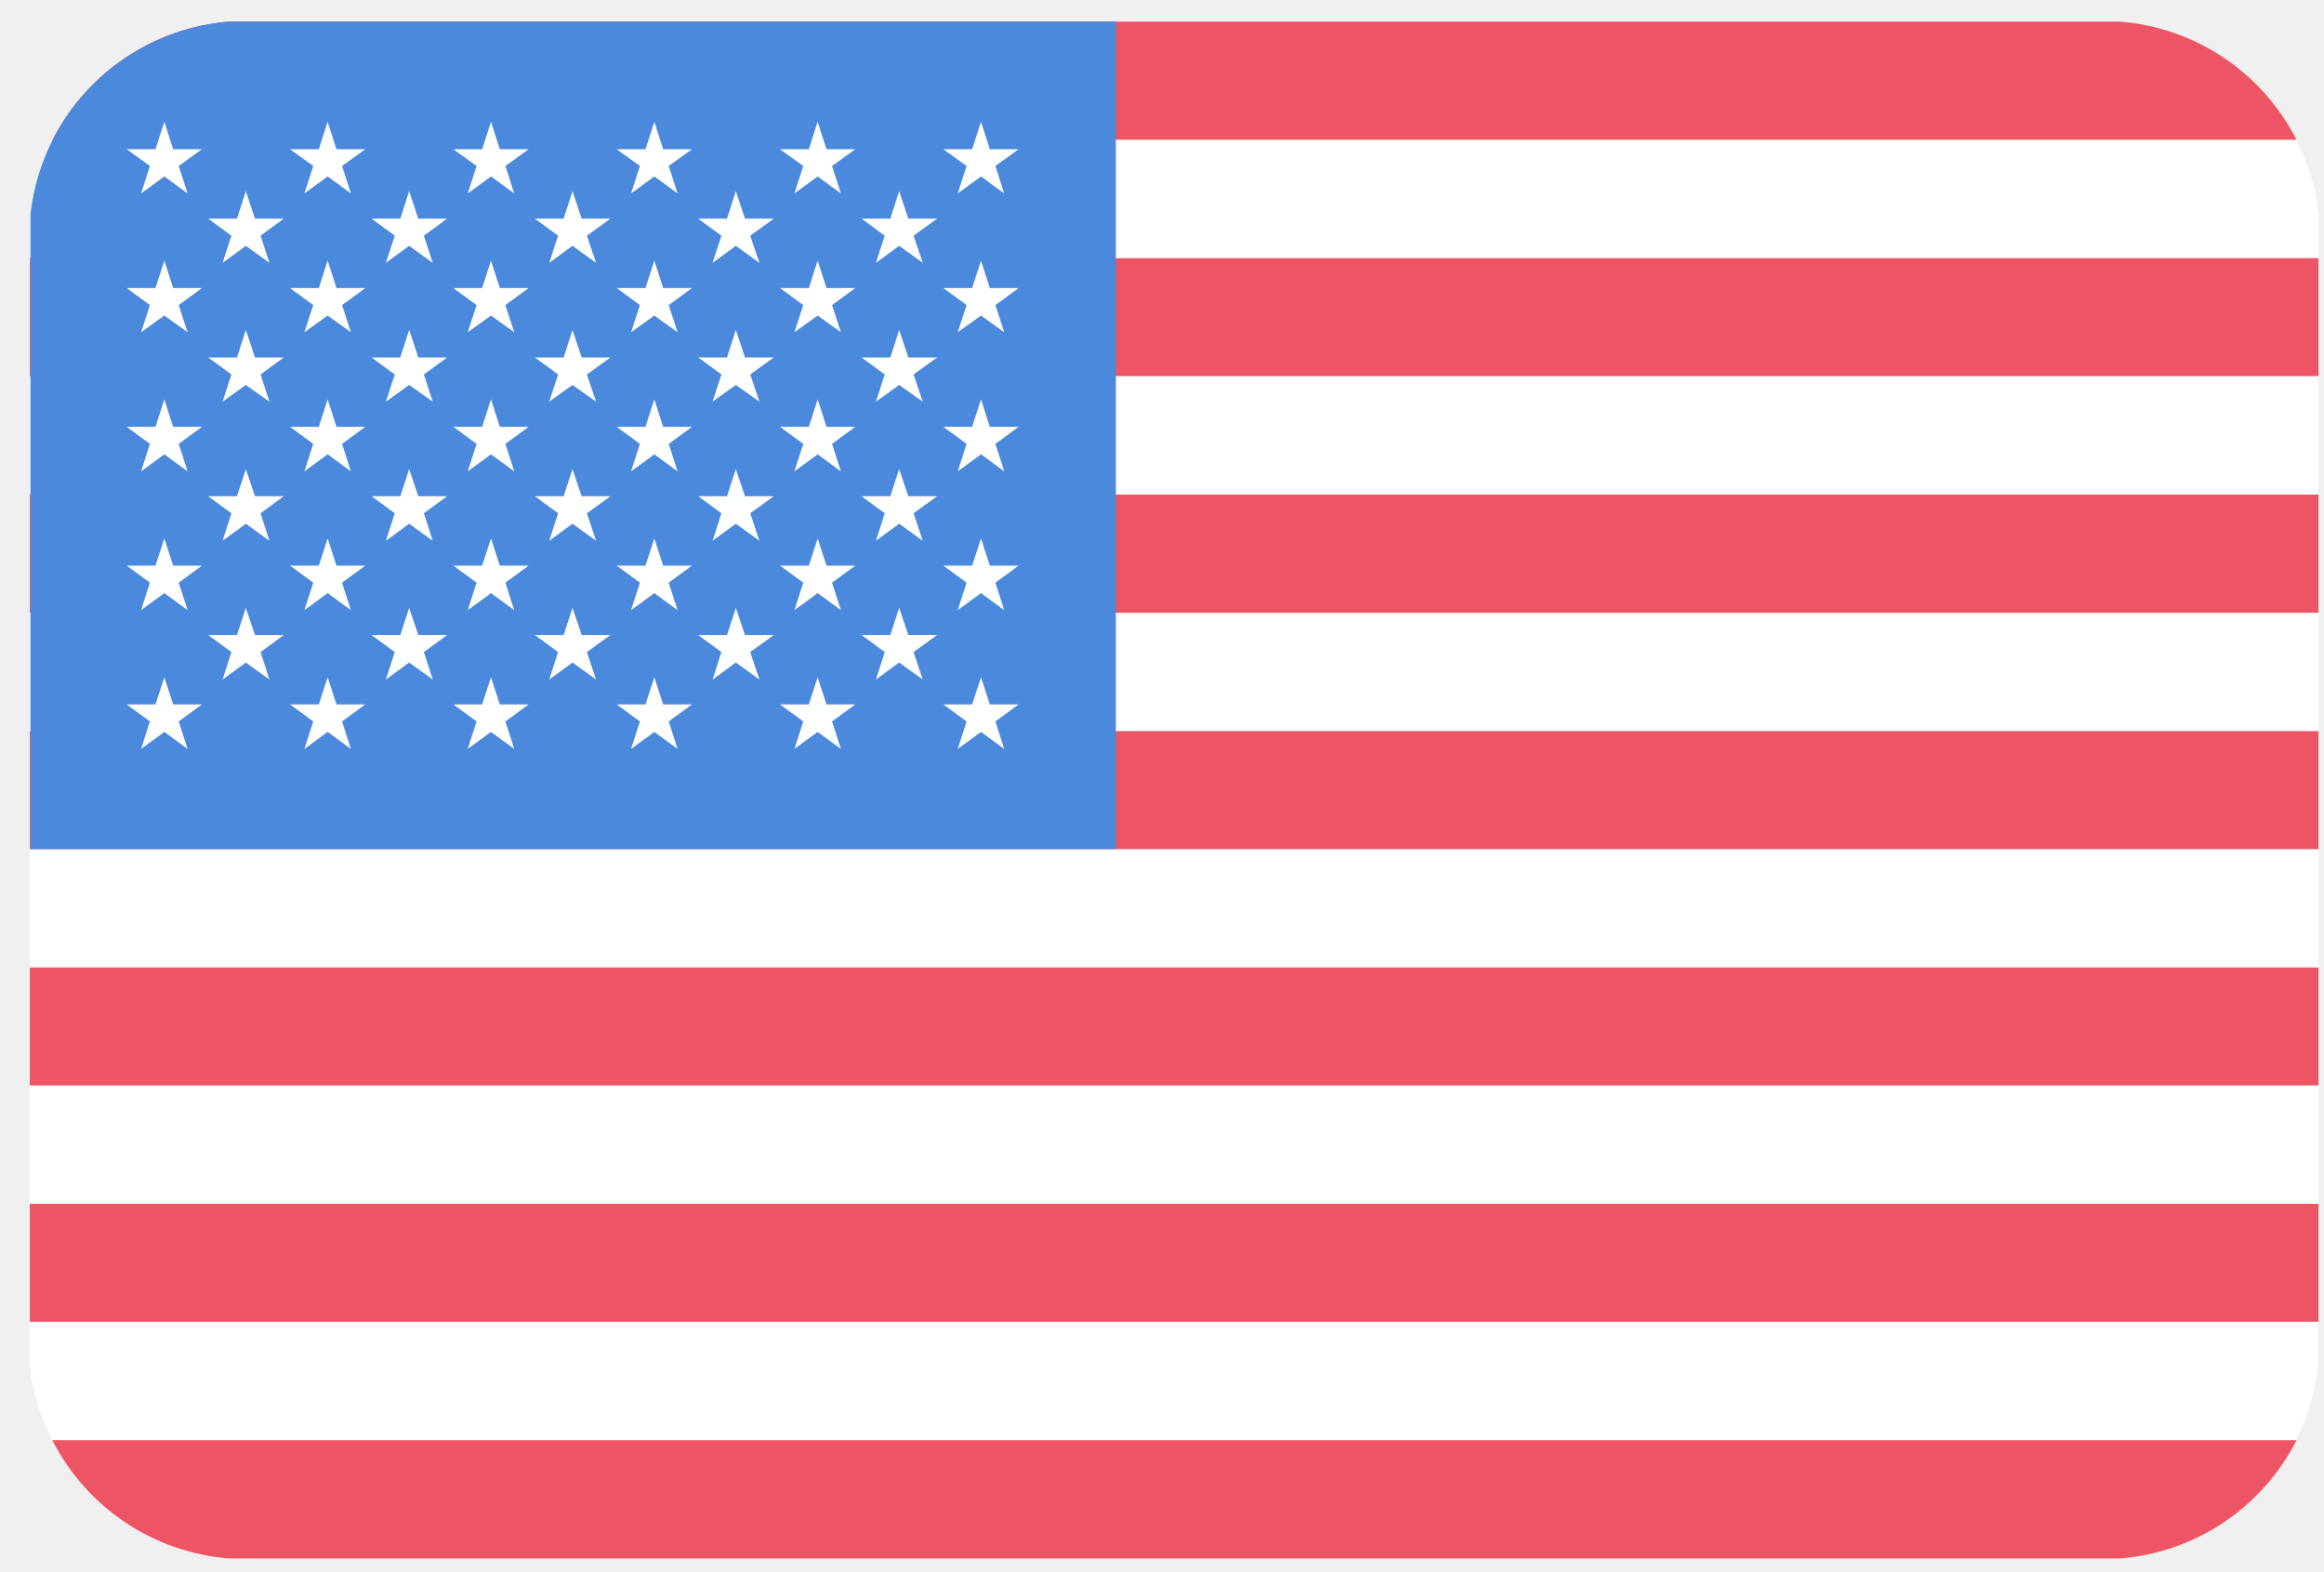
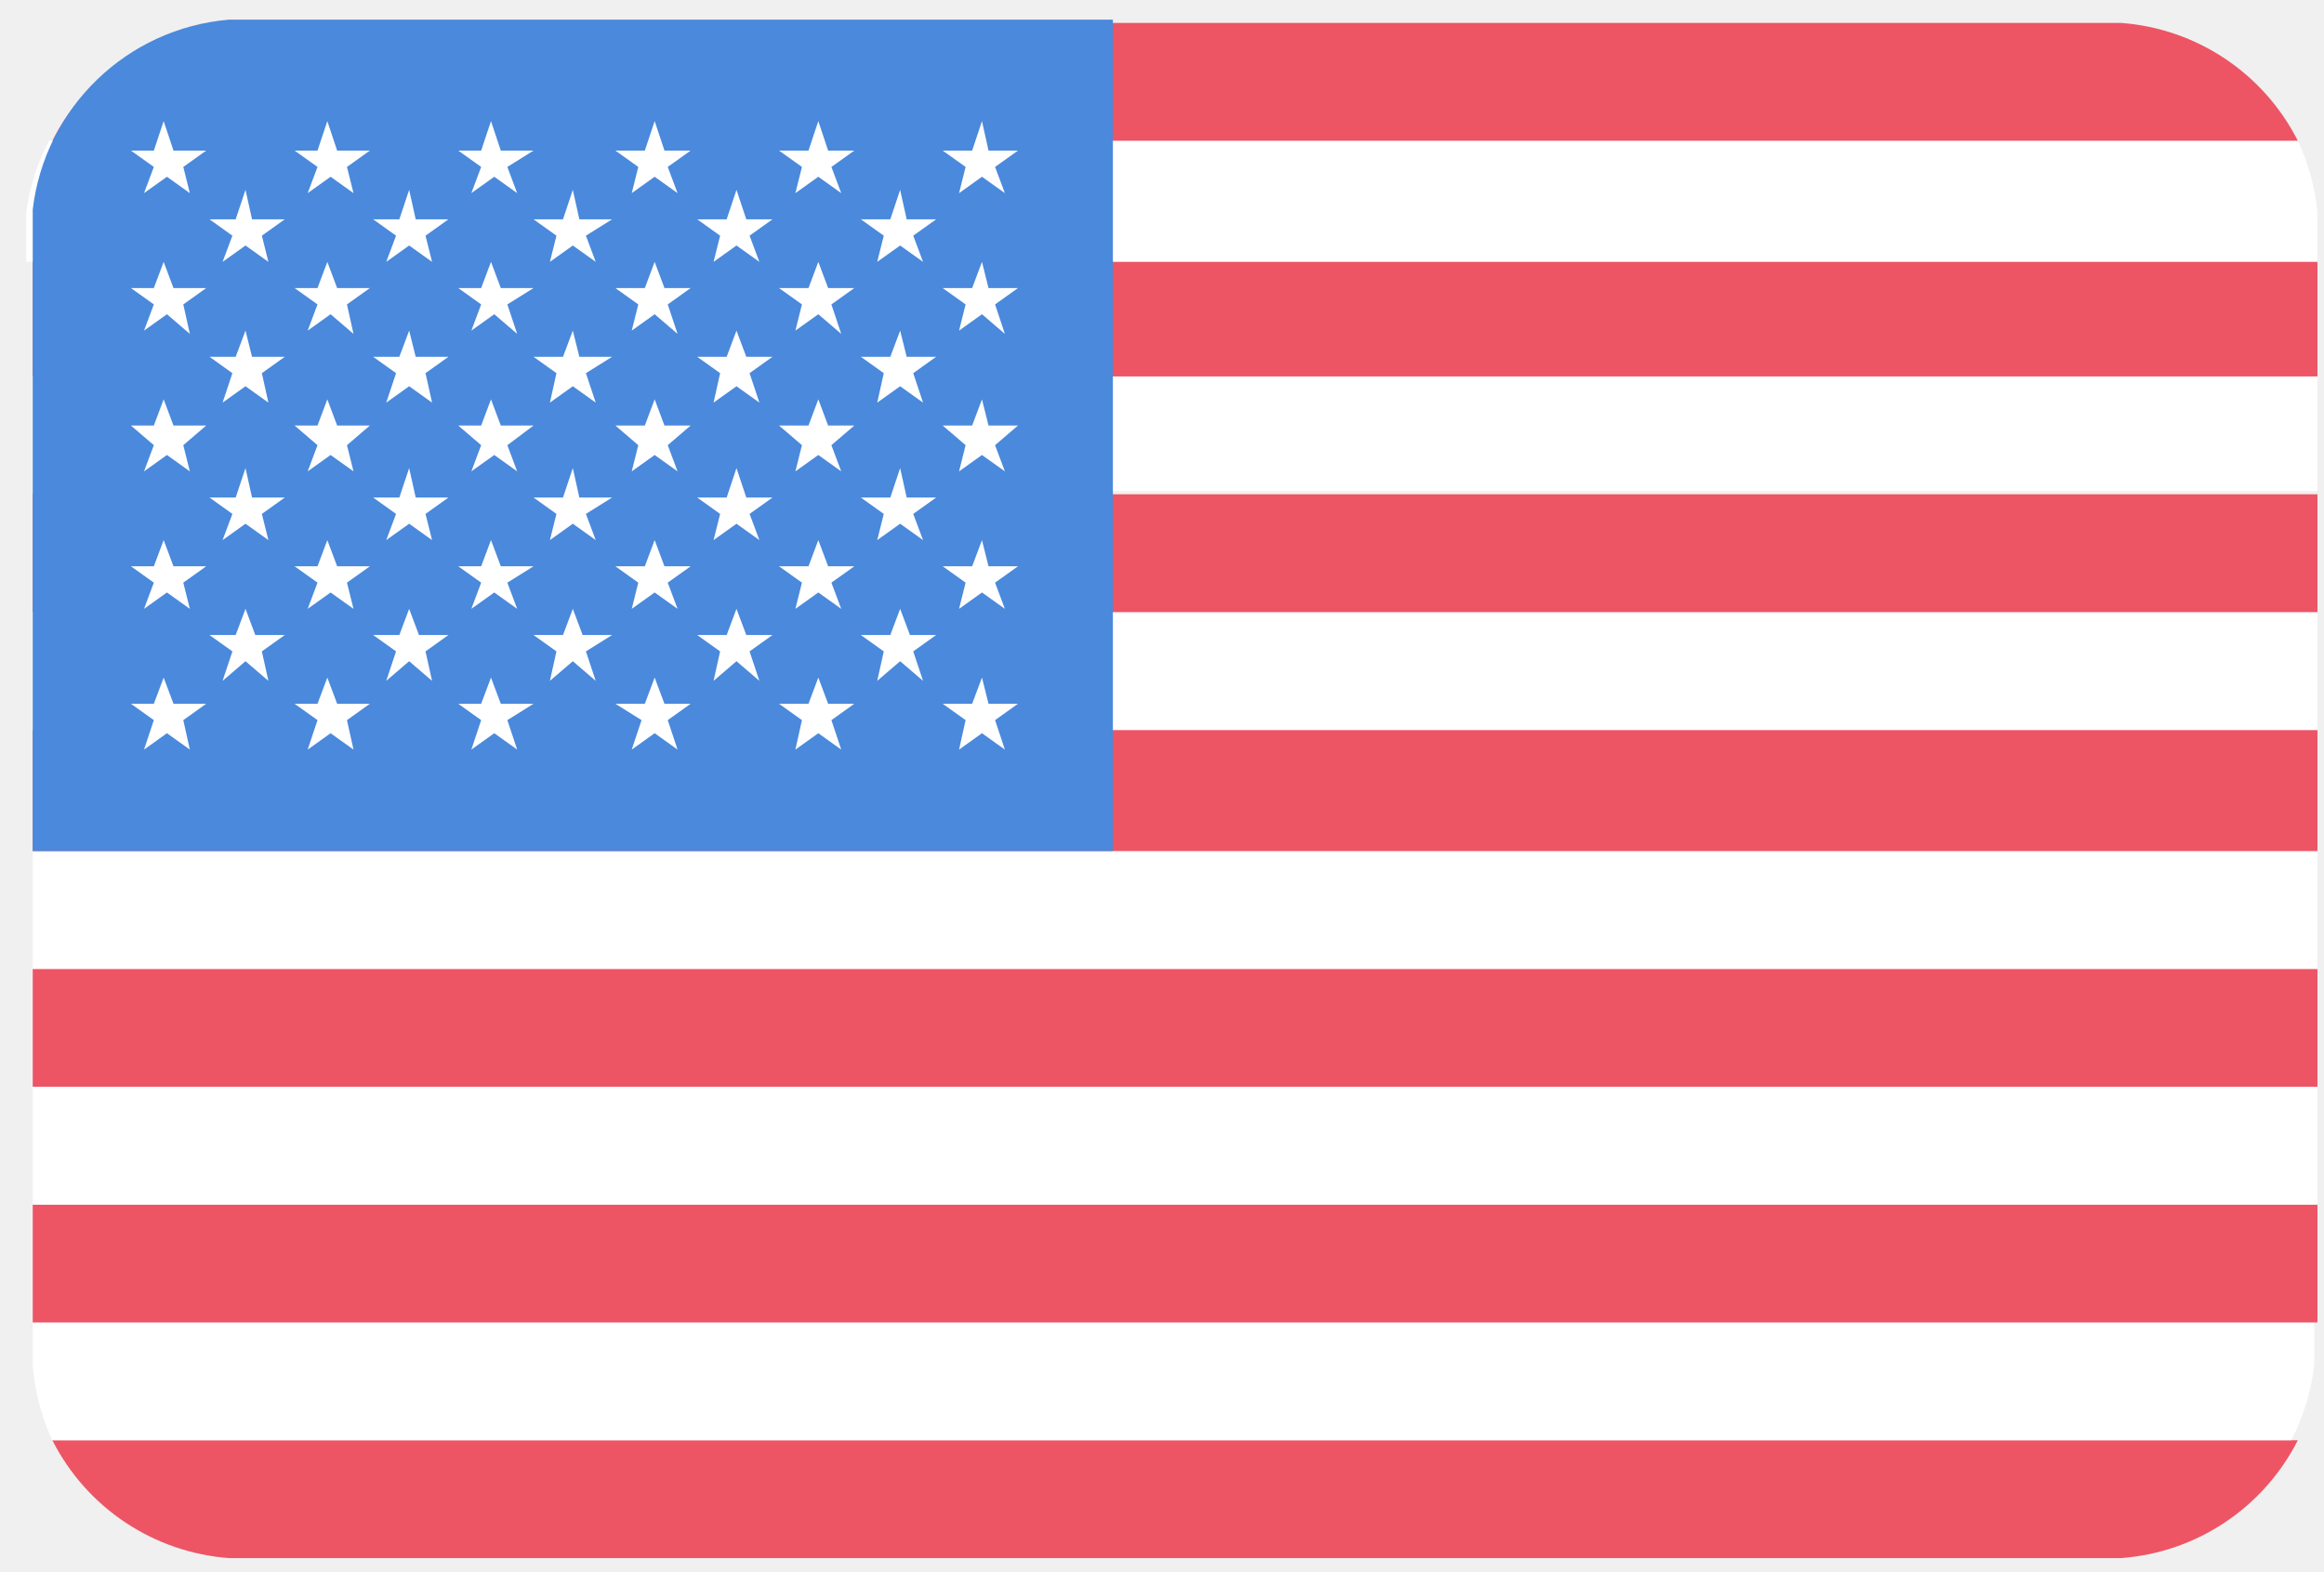
- <svg xmlns="http://www.w3.org/2000/svg" width="71" height="48">
-   <g fill-rule="nonzero" fill="none">
-     <path d="M7 47.61h57.77A6.64 6.64 0 0 0 70.16 44H1.6A6.64 6.64 0 0 0 7 47.61z" fill="#ED5565" />
-     <path d="M.91 40.38v1.34a6.59 6.59 0 0 0 .68 2.27h68.55a6.59 6.59 0 0 0 .68-2.27v-1.34H.91z" fill="#FFF" />
-     <path fill="#ED5565" d="M.91 36.77h69.92v3.61H.91z" />
-     <path fill="#FFF" d="M.91 33.16h69.92v3.61H.91z" />
-     <path fill="#ED5565" d="M.91 29.55h69.92v3.61H.91z" />
-     <path fill="#FFF" d="M.91 25.94h69.92v3.61H.91z" />
-     <path fill="#ED5565" d="M.91 22.33h69.92v3.61H.91z" />
-     <path fill="#FFF" d="M.91 18.72h69.92v3.61H.91z" />
-     <path fill="#ED5565" d="M.91 15.11h69.92v3.61H.91z" />
-     <path fill="#FFF" d="M.91 11.49h69.92v3.61H.91z" />
-     <path fill="#ED5565" d="M.91 7.88h69.92v3.61H.91z" />
-     <path d="M70.83 7.88V6.54a6.59 6.59 0 0 0-.68-2.28H1.6a6.59 6.59 0 0 0-.68 2.28v1.34h69.91z" fill="#FFF" />
-     <path d="M64.76.66H7a6.64 6.64 0 0 0-5.39 3.61h68.55a6.64 6.64 0 0 0-5.4-3.61z" fill="#ED5565" />
-     <path d="M34.09 25.94V.66H7A6.64 6.64 0 0 0 .93 6.55v19.39h33.16z" fill="#4A89DC" />
-     <path fill="#FFF" d="M5.02 3.72l-.27.84h-.88l.71.51-.27.84.71-.52.71.52-.27-.84.71-.51h-.88zM5.02 7.96l-.27.84h-.88l.71.52-.27.83.71-.51.71.51-.27-.83.71-.52h-.88zM5.02 12.2l-.27.84h-.88l.71.52-.27.84.71-.52.71.52-.27-.84.71-.52h-.88zM5.02 16.45l-.27.83h-.88l.71.52-.27.84.71-.52.71.52-.27-.84.71-.52h-.88zM5.29 21.52l-.27-.83-.27.83h-.88l.71.52-.27.84.71-.52.71.52-.27-.84.71-.52zM7.51 5.84l-.27.84h-.88l.71.52-.27.83.71-.52.72.52-.27-.83.71-.52h-.88zM7.51 10.08l-.27.84h-.88l.71.52-.27.83.71-.51.72.51-.27-.83.71-.52h-.88zM7.51 14.33l-.27.83h-.88l.71.52-.27.84.71-.52.72.52-.27-.84.71-.52h-.88zM7.79 19.4l-.28-.83-.27.83h-.88l.71.52-.27.84.71-.52.72.52-.27-.84.71-.52zM10.01 3.72l-.27.84h-.88l.71.51-.27.84.71-.52.71.52-.27-.84.71-.51h-.88zM10.01 7.96l-.27.84h-.88l.71.52-.27.83.71-.51.71.51-.27-.83.71-.52h-.88zM10.01 12.2l-.27.84h-.88l.71.52-.27.84.71-.52.71.52-.27-.84.71-.52h-.88zM10.01 16.45l-.27.83h-.88l.71.52-.27.84.71-.52.71.52-.27-.84.71-.52h-.88zM10.28 21.52l-.27-.83-.27.83h-.88l.71.52-.27.84.71-.52.71.52-.27-.84.71-.52zM12.5 5.84l-.27.84h-.88l.71.52-.27.83.71-.52.72.52-.27-.83.71-.52h-.88zM12.5 10.08l-.27.84h-.88l.71.52-.27.83.71-.51.72.51-.27-.83.71-.52h-.88zM12.5 14.33l-.27.83h-.88l.71.52-.27.84.71-.52.72.52-.27-.84.71-.52h-.88zM12.78 19.4l-.28-.83-.27.83h-.88l.71.52-.27.84.71-.52.72.52-.27-.84.71-.52zM15 3.72l-.27.84h-.88l.71.51-.27.84.71-.52.71.52-.27-.84.71-.51h-.88zM15 7.96l-.27.84h-.88l.71.52-.27.83.71-.51.71.51-.27-.83.71-.52h-.88zM15 12.2l-.27.84h-.88l.71.52-.27.84.71-.52.71.52-.27-.84.71-.52h-.88zM15 16.45l-.27.83h-.88l.71.52-.27.84.71-.52.71.52-.27-.84.71-.52h-.88zM15.27 21.52l-.27-.83-.27.83h-.88l.71.52-.27.84.71-.52.71.52-.27-.84.71-.52zM17.49 5.84l-.27.84h-.88l.71.52-.27.83.71-.52.72.52-.28-.83.72-.52h-.88zM17.49 10.08l-.27.84h-.88l.71.52-.27.83.71-.51.72.51-.28-.83.72-.52h-.88zM17.49 14.33l-.27.83h-.88l.71.52-.27.84.71-.52.72.52-.28-.84.72-.52h-.88zM17.77 19.4l-.28-.83-.27.83h-.88l.71.52-.27.84.71-.52.72.52-.28-.84.72-.52zM19.99 3.72l-.27.84h-.88l.71.51-.27.84.71-.52.71.52-.27-.84.71-.51h-.88zM19.99 7.96l-.27.84h-.88l.71.52-.27.83.71-.51.71.51-.27-.83.71-.52h-.88zM19.99 12.2l-.27.84h-.88l.71.52-.27.84.71-.52.71.52-.27-.84.71-.52h-.88zM19.99 16.45l-.27.83h-.88l.71.52-.27.84.71-.52.71.52-.27-.84.71-.52h-.88zM20.26 21.52l-.27-.83-.27.83h-.88l.71.52-.27.84.71-.52.71.52-.27-.84.71-.52zM22.48 5.84l-.27.84h-.88l.71.52-.27.83.71-.52.72.52-.28-.83.72-.52h-.88zM22.48 10.08l-.27.84h-.88l.71.52-.27.83.71-.51.72.51-.28-.83.72-.52h-.88zM22.48 14.33l-.27.83h-.88l.71.52-.27.84.71-.52.72.52-.28-.84.72-.52h-.88zM22.76 19.4l-.28-.83-.27.83h-.88l.71.52-.27.84.71-.52.72.52-.28-.84.72-.52zM24.98 3.72l-.27.84h-.88l.71.51-.27.84.71-.52.71.52-.27-.84.71-.51h-.88zM24.98 7.96l-.27.84h-.88l.71.52-.27.83.71-.51.71.51-.27-.83.71-.52h-.88zM24.98 12.2l-.27.84h-.88l.71.52-.27.84.71-.52.71.52-.27-.84.71-.52h-.88zM24.98 16.45l-.27.83h-.88l.71.52-.27.84.71-.52.71.52-.27-.84.71-.52h-.88zM25.25 21.52l-.27-.83-.27.83h-.88l.71.52-.27.84.71-.52.71.52-.27-.84.71-.52zM27.47 5.84l-.27.84h-.88l.71.52-.27.83.71-.52.72.52-.28-.83.72-.52h-.88zM27.47 10.08l-.27.84h-.88l.71.52-.27.83.71-.51.72.51-.28-.83.72-.52h-.88zM27.47 14.33l-.27.83h-.88l.71.52-.27.84.71-.52.72.52-.28-.84.72-.52h-.88zM27.75 19.4l-.28-.83-.27.83h-.88l.71.52-.27.84.71-.52.72.52-.28-.84.72-.52zM29.53 5.07l-.27.84.71-.52.71.52-.27-.84.71-.51h-.88l-.27-.84-.27.84h-.88zM29.97 7.96l-.27.84h-.88l.71.52-.27.83.71-.51.71.51-.27-.83.71-.52h-.88zM29.97 12.2l-.27.84h-.88l.71.52-.27.84.71-.52.71.52-.27-.84.71-.52h-.88zM29.97 16.45l-.27.83h-.88l.71.52-.27.84.71-.52.71.52-.27-.84.71-.52h-.88zM30.24 21.52l-.27-.83-.27.83h-.88l.71.52-.27.84.71-.52.71.52-.27-.84.71-.52z" />
-   </g>
+ <svg xmlns="http://www.w3.org/2000/svg" viewBox="0 0 71 48" width="71" height="48">
+   <path d="M7 47.6h57.8a6.6 6.6 0 005.4-3.6H1.6A6.6 6.6 0 007 47.6z" fill="#ED5565" />
+   <path d="M1 40.4v1.3a6.6 6.6 0 00.6 2.3H70a6.6 6.6 0 00.7-2.3v-1.3H1z" fill="#FFF" />
+   <path fill="#ED5565" d="M1 36.8h69.8v3.6H1z" />
+   <path fill="#FFF" d="M1 33.2h69.8v3.6H1z" />
+   <path fill="#ED5565" d="M1 29.6h69.8v3.6H1z" />
+   <path fill="#FFF" d="M1 26h69.8v3.6H1z" />
+   <path fill="#ED5565" d="M1 22.3h69.8V26H1z" />
+   <path fill="#FFF" d="M1 18.7h69.8v3.6H1z" />
+   <path fill="#ED5565" d="M1 15.1h69.8v3.6H1z" />
+   <path fill="#FFF" d="M1 11.5h69.8V15H1z" />
+   <path fill="#ED5565" d="M1 7.9h69.8v3.6H1z" />
+   <path d="M70.8 7.9V6.5a6.6 6.6 0 00-.6-2.2H1.5a6.6 6.6 0 00-.7 2.2V8h70z" fill="#FFF" />
+   <path d="M64.8.7H7a6.6 6.6 0 00-5.4 3.6h68.6A6.6 6.6 0 0064.8.7z" fill="#ED5565" />
+   <path d="M34 26V.6H7a6.6 6.6 0 00-6 5.8V26h33z" fill="#4A89DC" />
+   <path fill="#FFF" d="M5 3.7l-.3.9H4l.7.5-.3.8.7-.5.7.5-.2-.8.7-.5h-1zM5 8l-.3.8H4l.7.5-.3.8.7-.5.7.6-.2-.9.7-.5h-1zm0 4.2l-.3.8H4l.7.6-.3.8.7-.5.7.5-.2-.8.7-.6h-1zm0 4.3l-.3.8H4l.7.5-.3.8.7-.5.7.5-.2-.8.7-.5h-1zm.3 5l-.3-.8-.3.8H4l.7.5-.3.9.7-.5.7.5-.2-.9.7-.5zM7.5 5.8l-.3.9h-.8l.7.5-.3.8.7-.5.7.5-.2-.8.7-.5h-1zm0 4.3l-.3.8h-.8l.7.5-.3.9.7-.5.7.5-.2-.9.7-.5h-1zm0 4.2l-.3.9h-.8l.7.5-.3.8.7-.5.7.5-.2-.8.7-.5h-1zm.3 5.1l-.3-.8-.3.8h-.8l.7.5-.3.9.7-.6.7.6-.2-.9.7-.5zM10 3.7l-.3.9H9l.7.5-.3.8.7-.5.7.5-.2-.8.7-.5h-1zM10 8l-.3.8H9l.7.5-.3.8.7-.5.7.6-.2-.9.7-.5h-1zm0 4.2l-.3.8H9l.7.6-.3.8.7-.5.7.5-.2-.8.7-.6h-1zm0 4.3l-.3.8H9l.7.5-.3.8.7-.5.7.5-.2-.8.7-.5h-1zm.3 5l-.3-.8-.3.8H9l.7.5-.3.9.7-.5.7.5-.2-.9.7-.5zm2.2-15.7l-.3.9h-.8l.7.5-.3.8.7-.5.7.5-.2-.8.7-.5h-1zm0 4.3l-.3.8h-.8l.7.5-.3.9.7-.5.7.5-.2-.9.7-.5h-1zm0 4.2l-.3.9h-.8l.7.5-.3.8.7-.5.7.5-.2-.8.7-.5h-1zm.3 5.1l-.3-.8-.3.8h-.8l.7.5-.3.9.7-.6.7.6-.2-.9.7-.5zM15 3.7l-.3.9H14l.7.5-.3.8.7-.5.7.5-.3-.8.8-.5h-1zM15 8l-.3.8H14l.7.5-.3.8.7-.5.7.6-.3-.9.8-.5h-1zm0 4.2l-.3.8H14l.7.6-.3.8.7-.5.7.5-.3-.8.8-.6h-1zm0 4.3l-.3.8H14l.7.5-.3.8.7-.5.7.5-.3-.8.8-.5h-1zm.3 5l-.3-.8-.3.8H14l.7.5-.3.9.7-.5.7.5-.3-.9.8-.5zm2.2-15.7l-.3.9h-.9l.7.5-.2.8.7-.5.7.5-.3-.8.8-.5h-1zm0 4.3l-.3.8h-.9l.7.5-.2.9.7-.5.7.5-.3-.9.8-.5h-1zm0 4.2l-.3.9h-.9l.7.5-.2.8.7-.5.7.5-.3-.8.8-.5h-1zm.3 5.1l-.3-.8-.3.8h-.9l.7.5-.2.9.7-.6.7.6-.3-.9.8-.5zM20 3.7l-.3.9h-.9l.7.5-.2.8.7-.5.7.5-.3-.8.7-.5h-.8zM20 8l-.3.8h-.9l.7.5-.2.8.7-.5.7.6-.3-.9.7-.5h-.8zm0 4.2l-.3.8h-.9l.7.6-.2.8.7-.5.7.5-.3-.8.7-.6h-.8zm0 4.3l-.3.8h-.9l.7.5-.2.8.7-.5.7.5-.3-.8.7-.5h-.8zm.3 5l-.3-.8-.3.8h-.9l.8.5-.3.9.7-.5.7.5-.3-.9.7-.5zm2.2-15.7l-.3.9h-.9l.7.5-.2.8.7-.5.7.5-.3-.8.7-.5h-.8zm0 4.3l-.3.8h-.9l.7.5-.2.9.7-.5.7.5-.3-.9.7-.5h-.8zm0 4.2l-.3.9h-.9l.7.5-.2.8.7-.5.7.5-.3-.8.7-.5h-.8zm.3 5.1l-.3-.8-.3.8h-.9l.7.5-.2.9.7-.6.7.6-.3-.9.7-.5zM25 3.7l-.3.9h-.9l.7.5-.2.8.7-.5.7.5-.3-.8.7-.5h-.8zM25 8l-.3.8h-.9l.7.5-.2.8.7-.5.7.6-.3-.9.7-.5h-.8zm0 4.2l-.3.8h-.9l.7.6-.2.8.7-.5.7.5-.3-.8.7-.6h-.8zm0 4.3l-.3.8h-.9l.7.5-.2.8.7-.5.7.5-.3-.8.7-.5h-.8zm.3 5l-.3-.8-.3.8h-.9l.7.5-.2.9.7-.5.7.5-.3-.9.7-.5zm2.2-15.7l-.3.9h-.9l.7.5-.2.8.7-.5.7.5-.3-.8.7-.5h-.9zm0 4.3l-.3.8h-.9l.7.5-.2.9.7-.5.7.5-.3-.9.7-.5h-.9zm0 4.2l-.3.9h-.9l.7.5-.2.8.7-.5.7.5-.3-.8.7-.5h-.9zm.3 5.1l-.3-.8-.3.8h-.9l.7.5-.2.9.7-.6.7.6-.3-.9.7-.5zm1.7-14.3l-.2.8.7-.5.7.5-.3-.8.7-.5h-.9l-.2-.9-.3.9h-.9zM30 8l-.3.8h-.9l.7.5-.2.8.7-.5.7.6-.3-.9.7-.5h-.9zm0 4.2l-.3.8h-.9l.7.6-.2.8.7-.5.7.5-.3-.8.7-.6h-.9zm0 4.3l-.3.8h-.9l.7.5-.2.8.7-.5.7.5-.3-.8.7-.5h-.9zm.2 5l-.2-.8-.3.8h-.9l.7.5-.2.9.7-.5.7.5-.3-.9.7-.5z" />
</svg>
